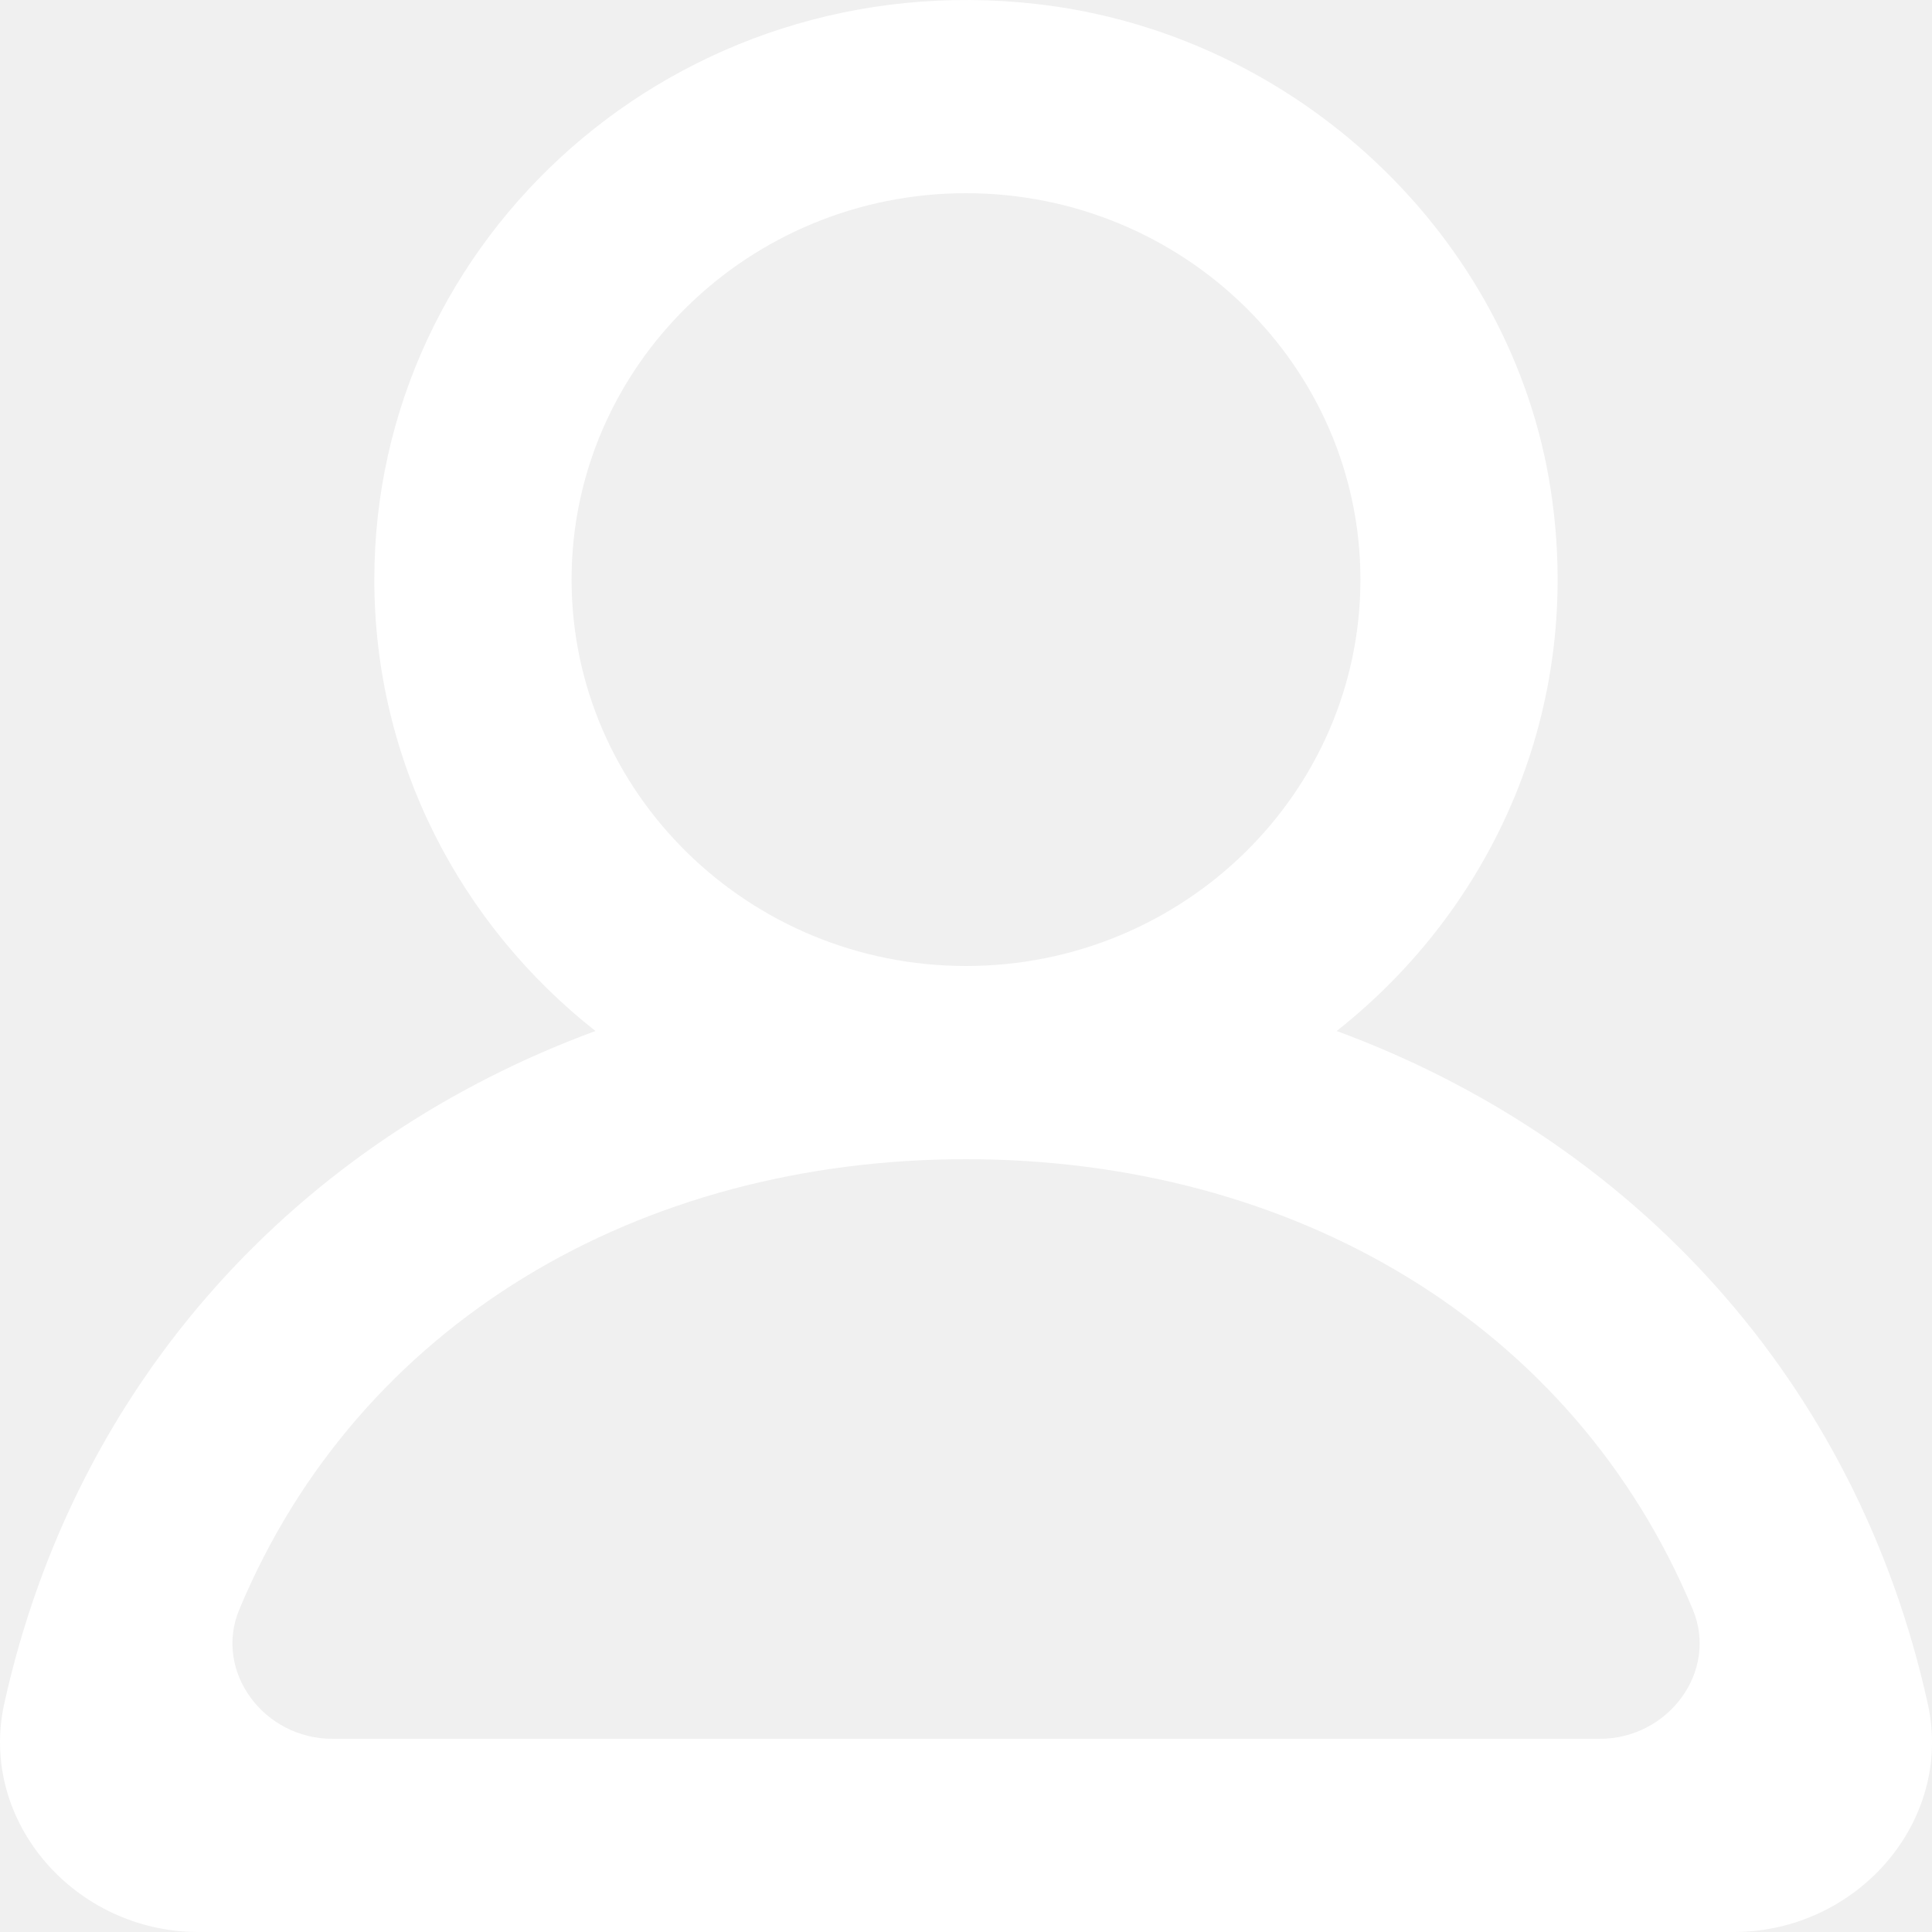
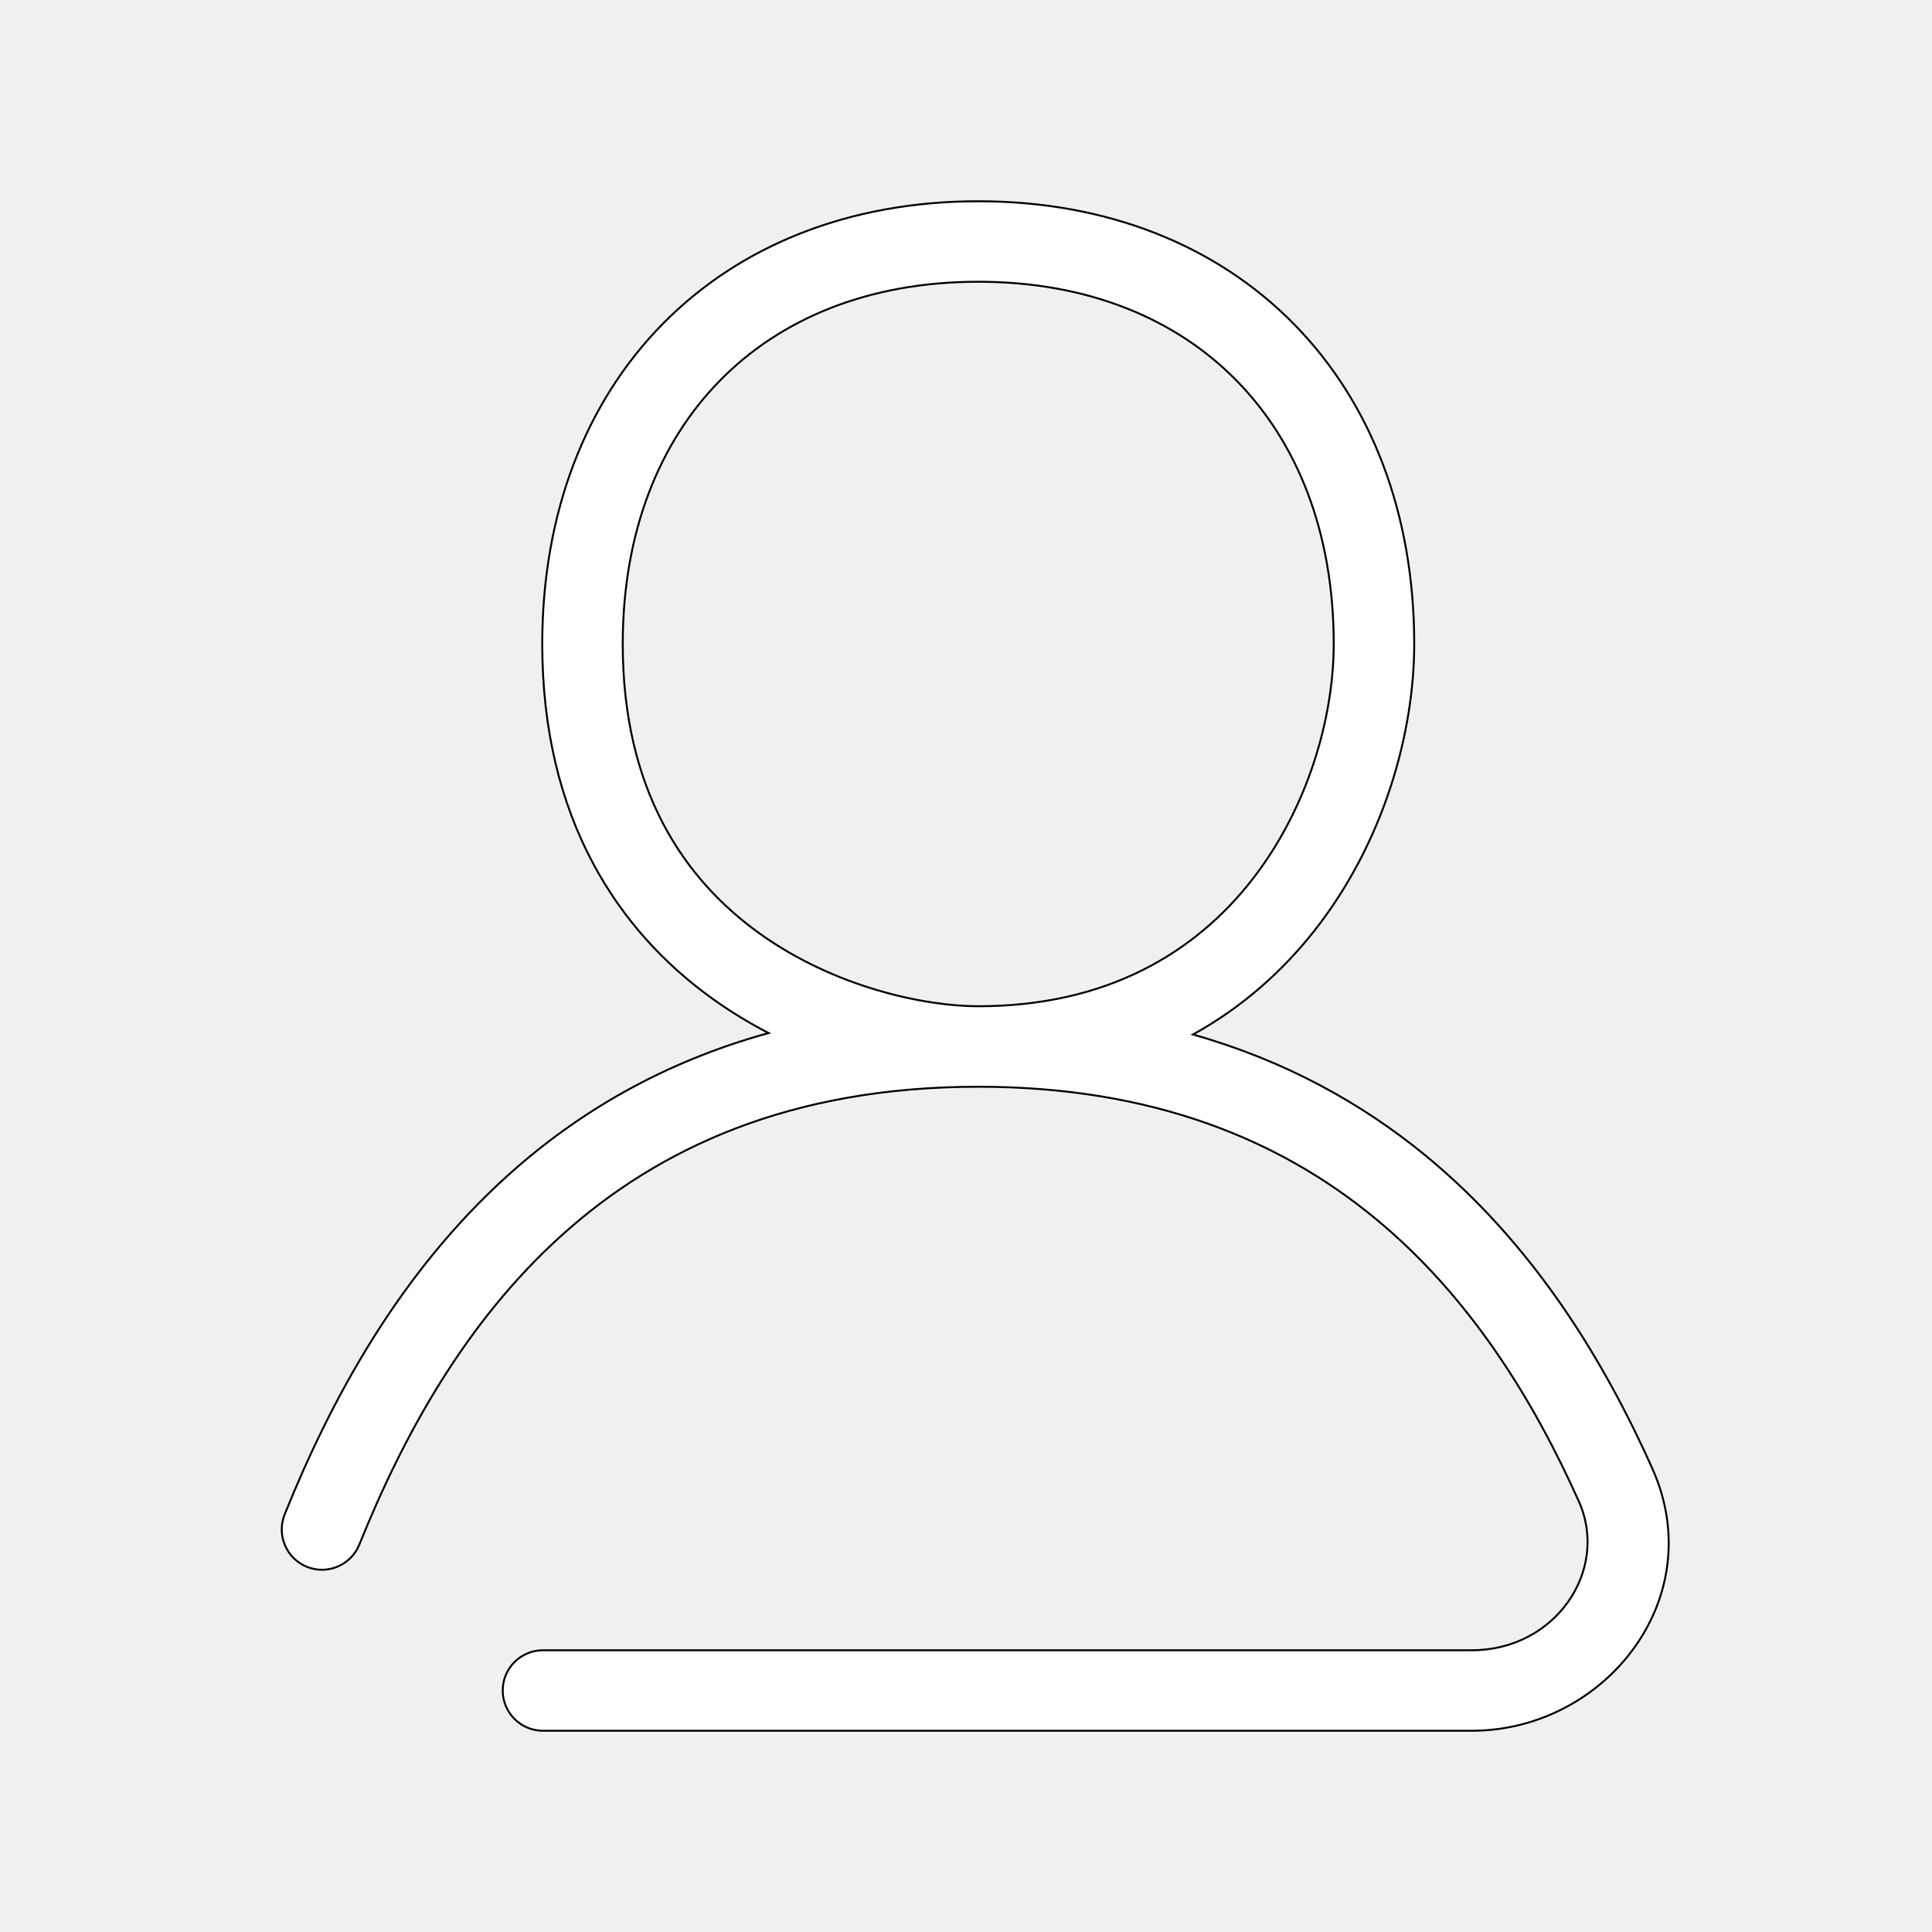
- <svg xmlns="http://www.w3.org/2000/svg" width="202px" height="202px" viewBox="0 0 20.00 20.00" version="1.1" fill="#ff0000" stroke="#ff0000">
+ <svg xmlns="http://www.w3.org/2000/svg" width="800px" height="800px" viewBox="0 0 24 24" fill="none" stroke="#000000" stroke-width="0.024">
  <g id="SVGRepo_bgCarrier" stroke-width="0" />
  <g id="SVGRepo_tracerCarrier" stroke-linecap="round" stroke-linejoin="round" />
  <g id="SVGRepo_iconCarrier">
-     <defs> </defs>
-     <g id="Page-1" stroke-width="0" fill="none" fill-rule="evenodd">
-       <g id="Dribbble-Light-Preview" transform="translate(-140, -2159)" fill="#ffffff">
-         <g id="icons" transform="translate(56, 160)">
-           <path d="M100.563,2017 L87.438,2017 C86.732,2017 86.21,2016.303 86.477,2015.662 C87.713,2012.698 90.617,2011 94,2011 C97.384,2011 100.288,2012.698 101.524,2015.662 C101.791,2016.303 101.269,2017 100.563,2017 M89.917,2005 C89.917,2002.794 91.749,2001 94,2001 C96.252,2001 98.083,2002.794 98.083,2005 C98.083,2007.206 96.252,2009 94,2009 C91.749,2009 89.917,2007.206 89.917,2005 M103.956,2016.636 C103.214,2013.277 100.892,2010.798 97.837,2009.673 C99.456,2008.396 100.4,2006.331 100.053,2004.07 C99.651,2001.447 97.424,1999.348 94.735,1999.042 C91.023,1998.619 87.875,2001.449 87.875,2005 C87.875,2006.89 88.769,2008.574 90.164,2009.673 C87.107,2010.798 84.787,2013.277 84.044,2016.636 C83.775,2017.857 84.779,2019 86.054,2019 L101.946,2019 C103.222,2019 104.226,2017.857 103.956,2016.636" id="profile_round-[#ffffff]"> </path>
-         </g>
-       </g>
-     </g>
+     <path fill-rule="evenodd" clip-rule="evenodd" d="M16.072 4.024C15.106 3.042 13.743 2.5 12.152 2.5C10.561 2.5 9.198 3.042 8.232 4.024C7.266 5.006 6.736 6.389 6.736 8C6.736 10.169 7.681 11.567 8.85 12.406C9.077 12.569 9.312 12.711 9.548 12.833C8.242 13.192 7.182 13.817 6.318 14.593C4.953 15.82 4.106 17.399 3.536 18.813C3.433 19.069 3.557 19.36 3.813 19.464C4.069 19.567 4.36 19.443 4.464 19.187C5.006 17.841 5.781 16.42 6.987 15.337C8.18 14.265 9.82 13.5 12.152 13.5C14.332 13.5 15.906 14.168 17.074 15.128C18.252 16.095 19.045 17.382 19.614 18.653C19.993 19.502 19.327 20.5 18.283 20.5H6.745C6.469 20.5 6.245 20.724 6.245 21C6.245 21.276 6.469 21.5 6.745 21.5H18.283C19.935 21.5 21.248 19.859 20.527 18.245C19.923 16.895 19.05 15.457 17.709 14.355C16.912 13.701 15.96 13.174 14.82 12.851C15.43 12.514 15.931 12.066 16.33 11.559C17.193 10.462 17.568 9.1 17.568 8C17.568 6.389 17.038 5.006 16.072 4.024ZM15.359 4.726C16.114 5.494 16.568 6.611 16.568 8C16.568 8.9 16.254 10.038 15.544 10.941C14.848 11.826 13.761 12.5 12.152 12.5C11.501 12.5 10.379 12.273 9.433 11.594C8.513 10.933 7.736 9.831 7.736 8C7.736 6.611 8.19 5.494 8.945 4.726C9.699 3.958 10.793 3.5 12.152 3.5C13.511 3.5 14.605 3.958 15.359 4.726Z" fill="#ffffff" />
  </g>
</svg>
